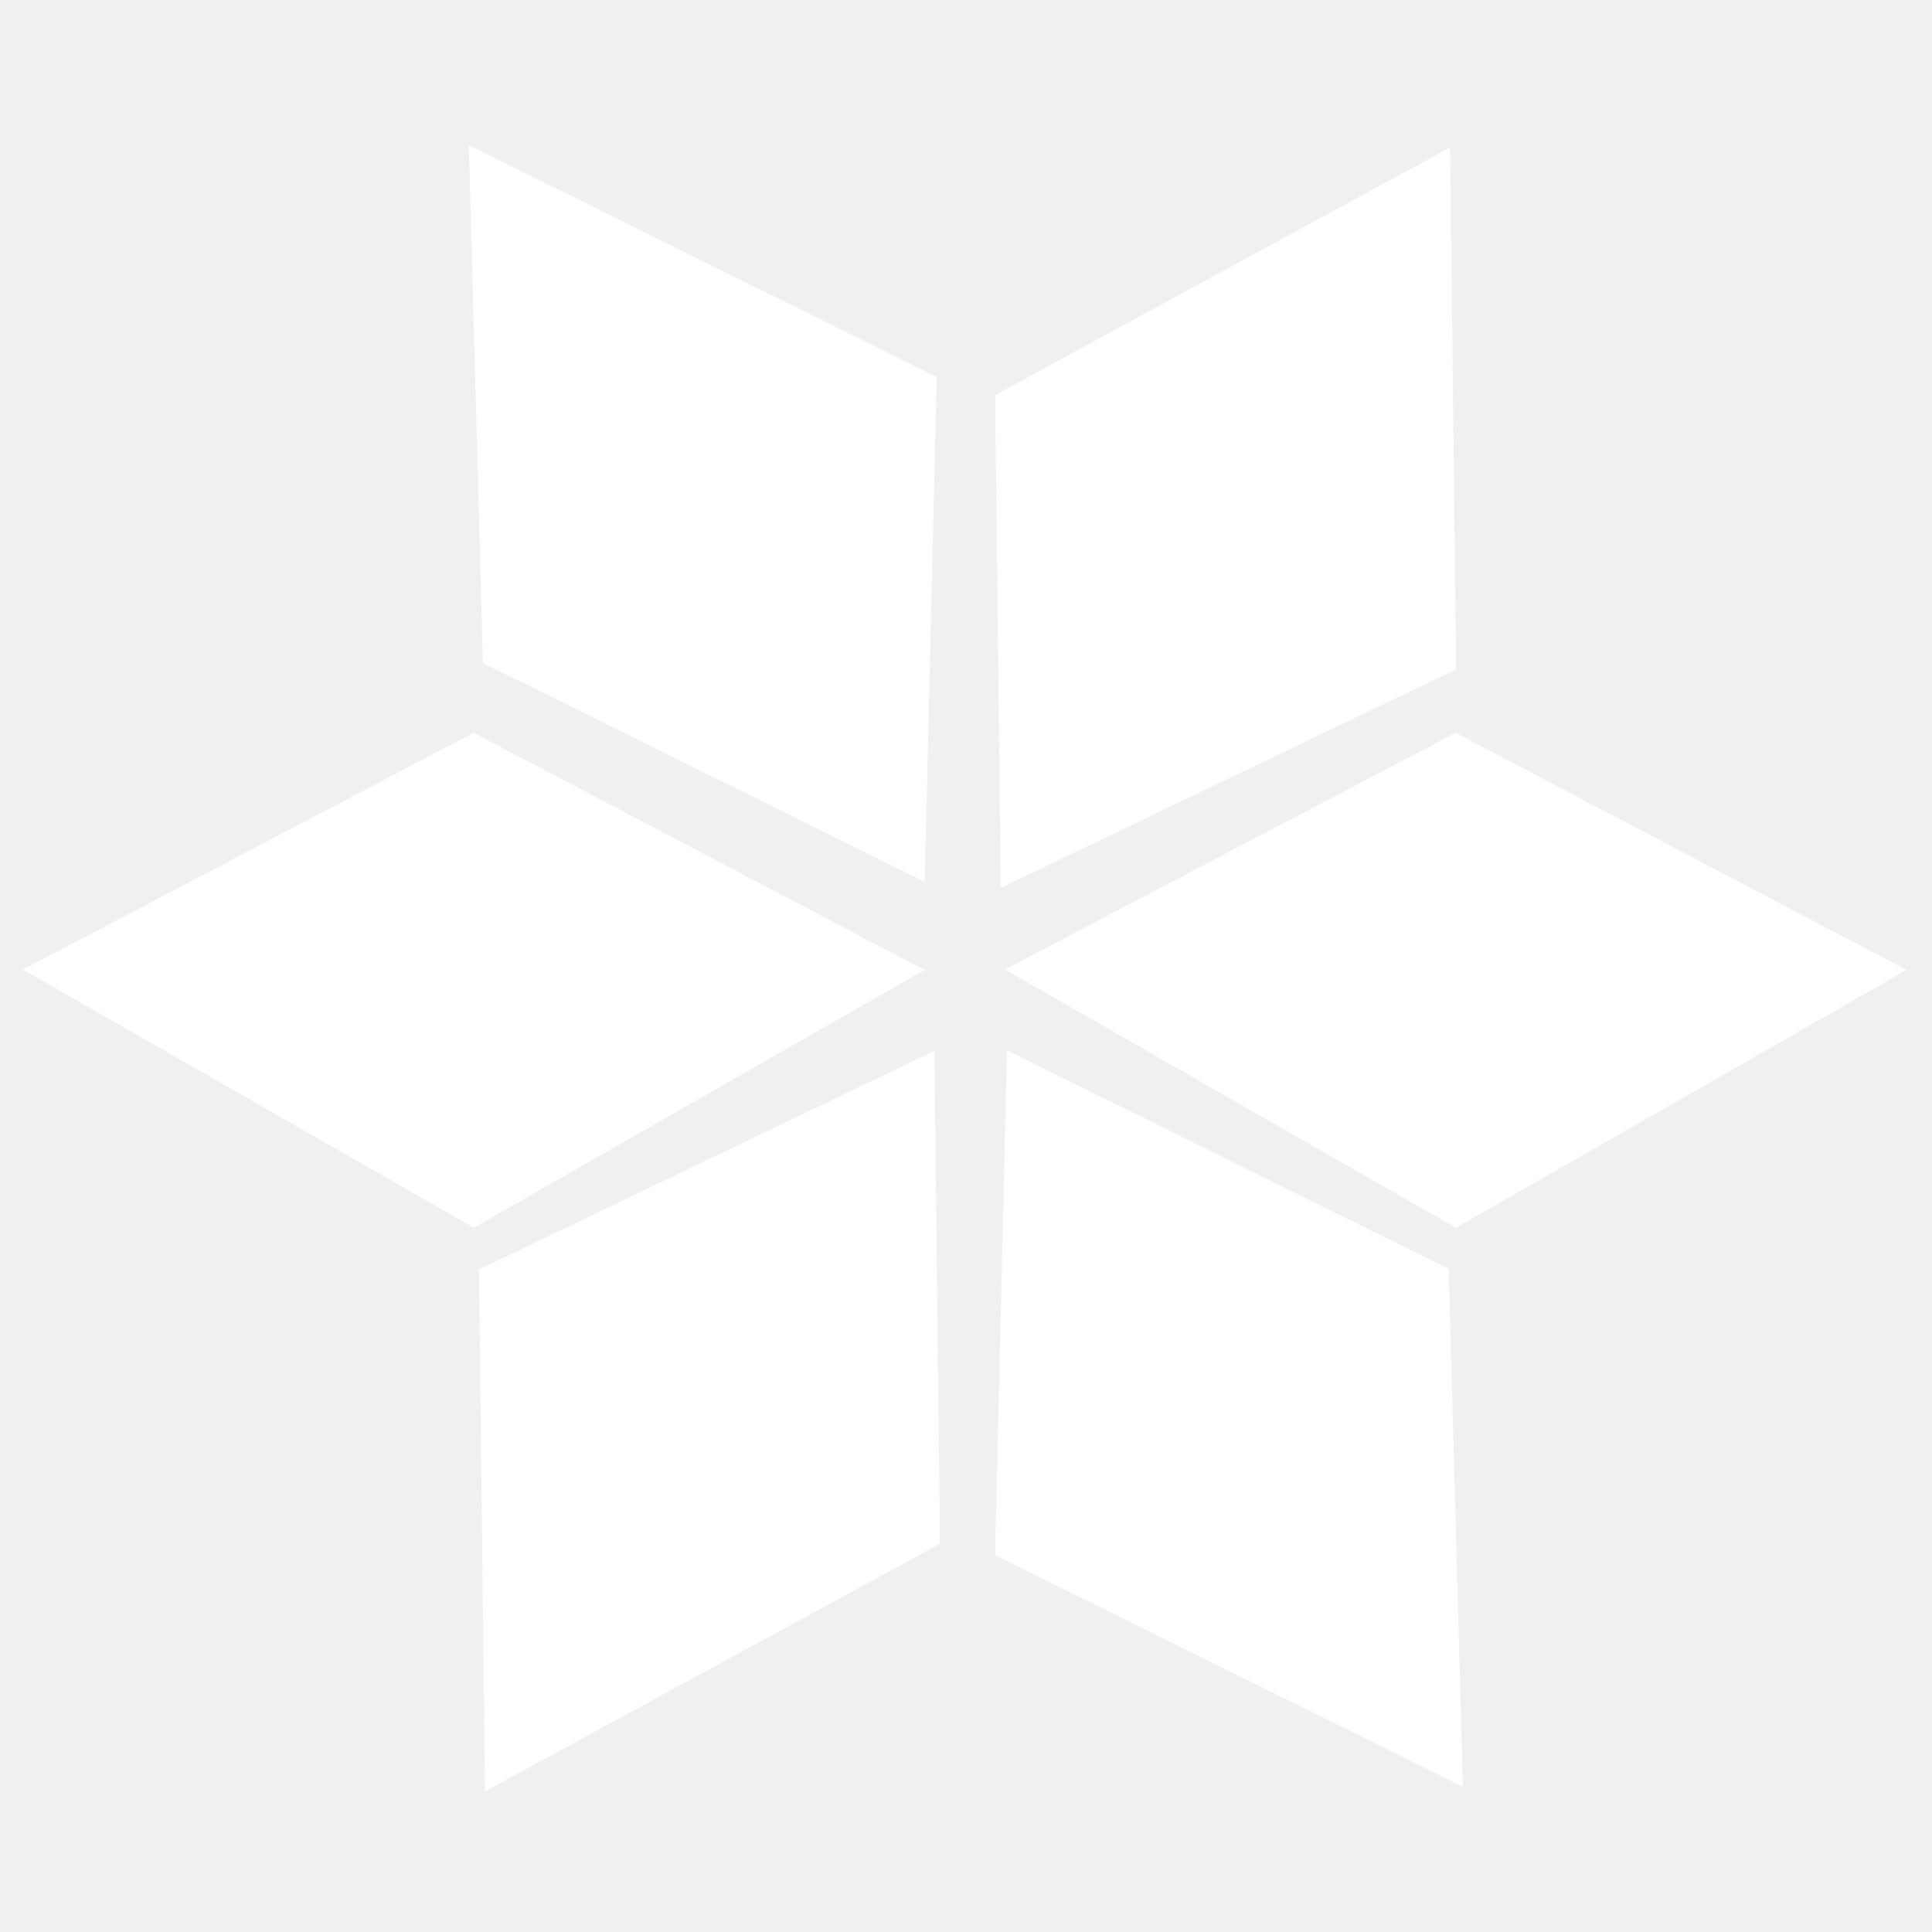
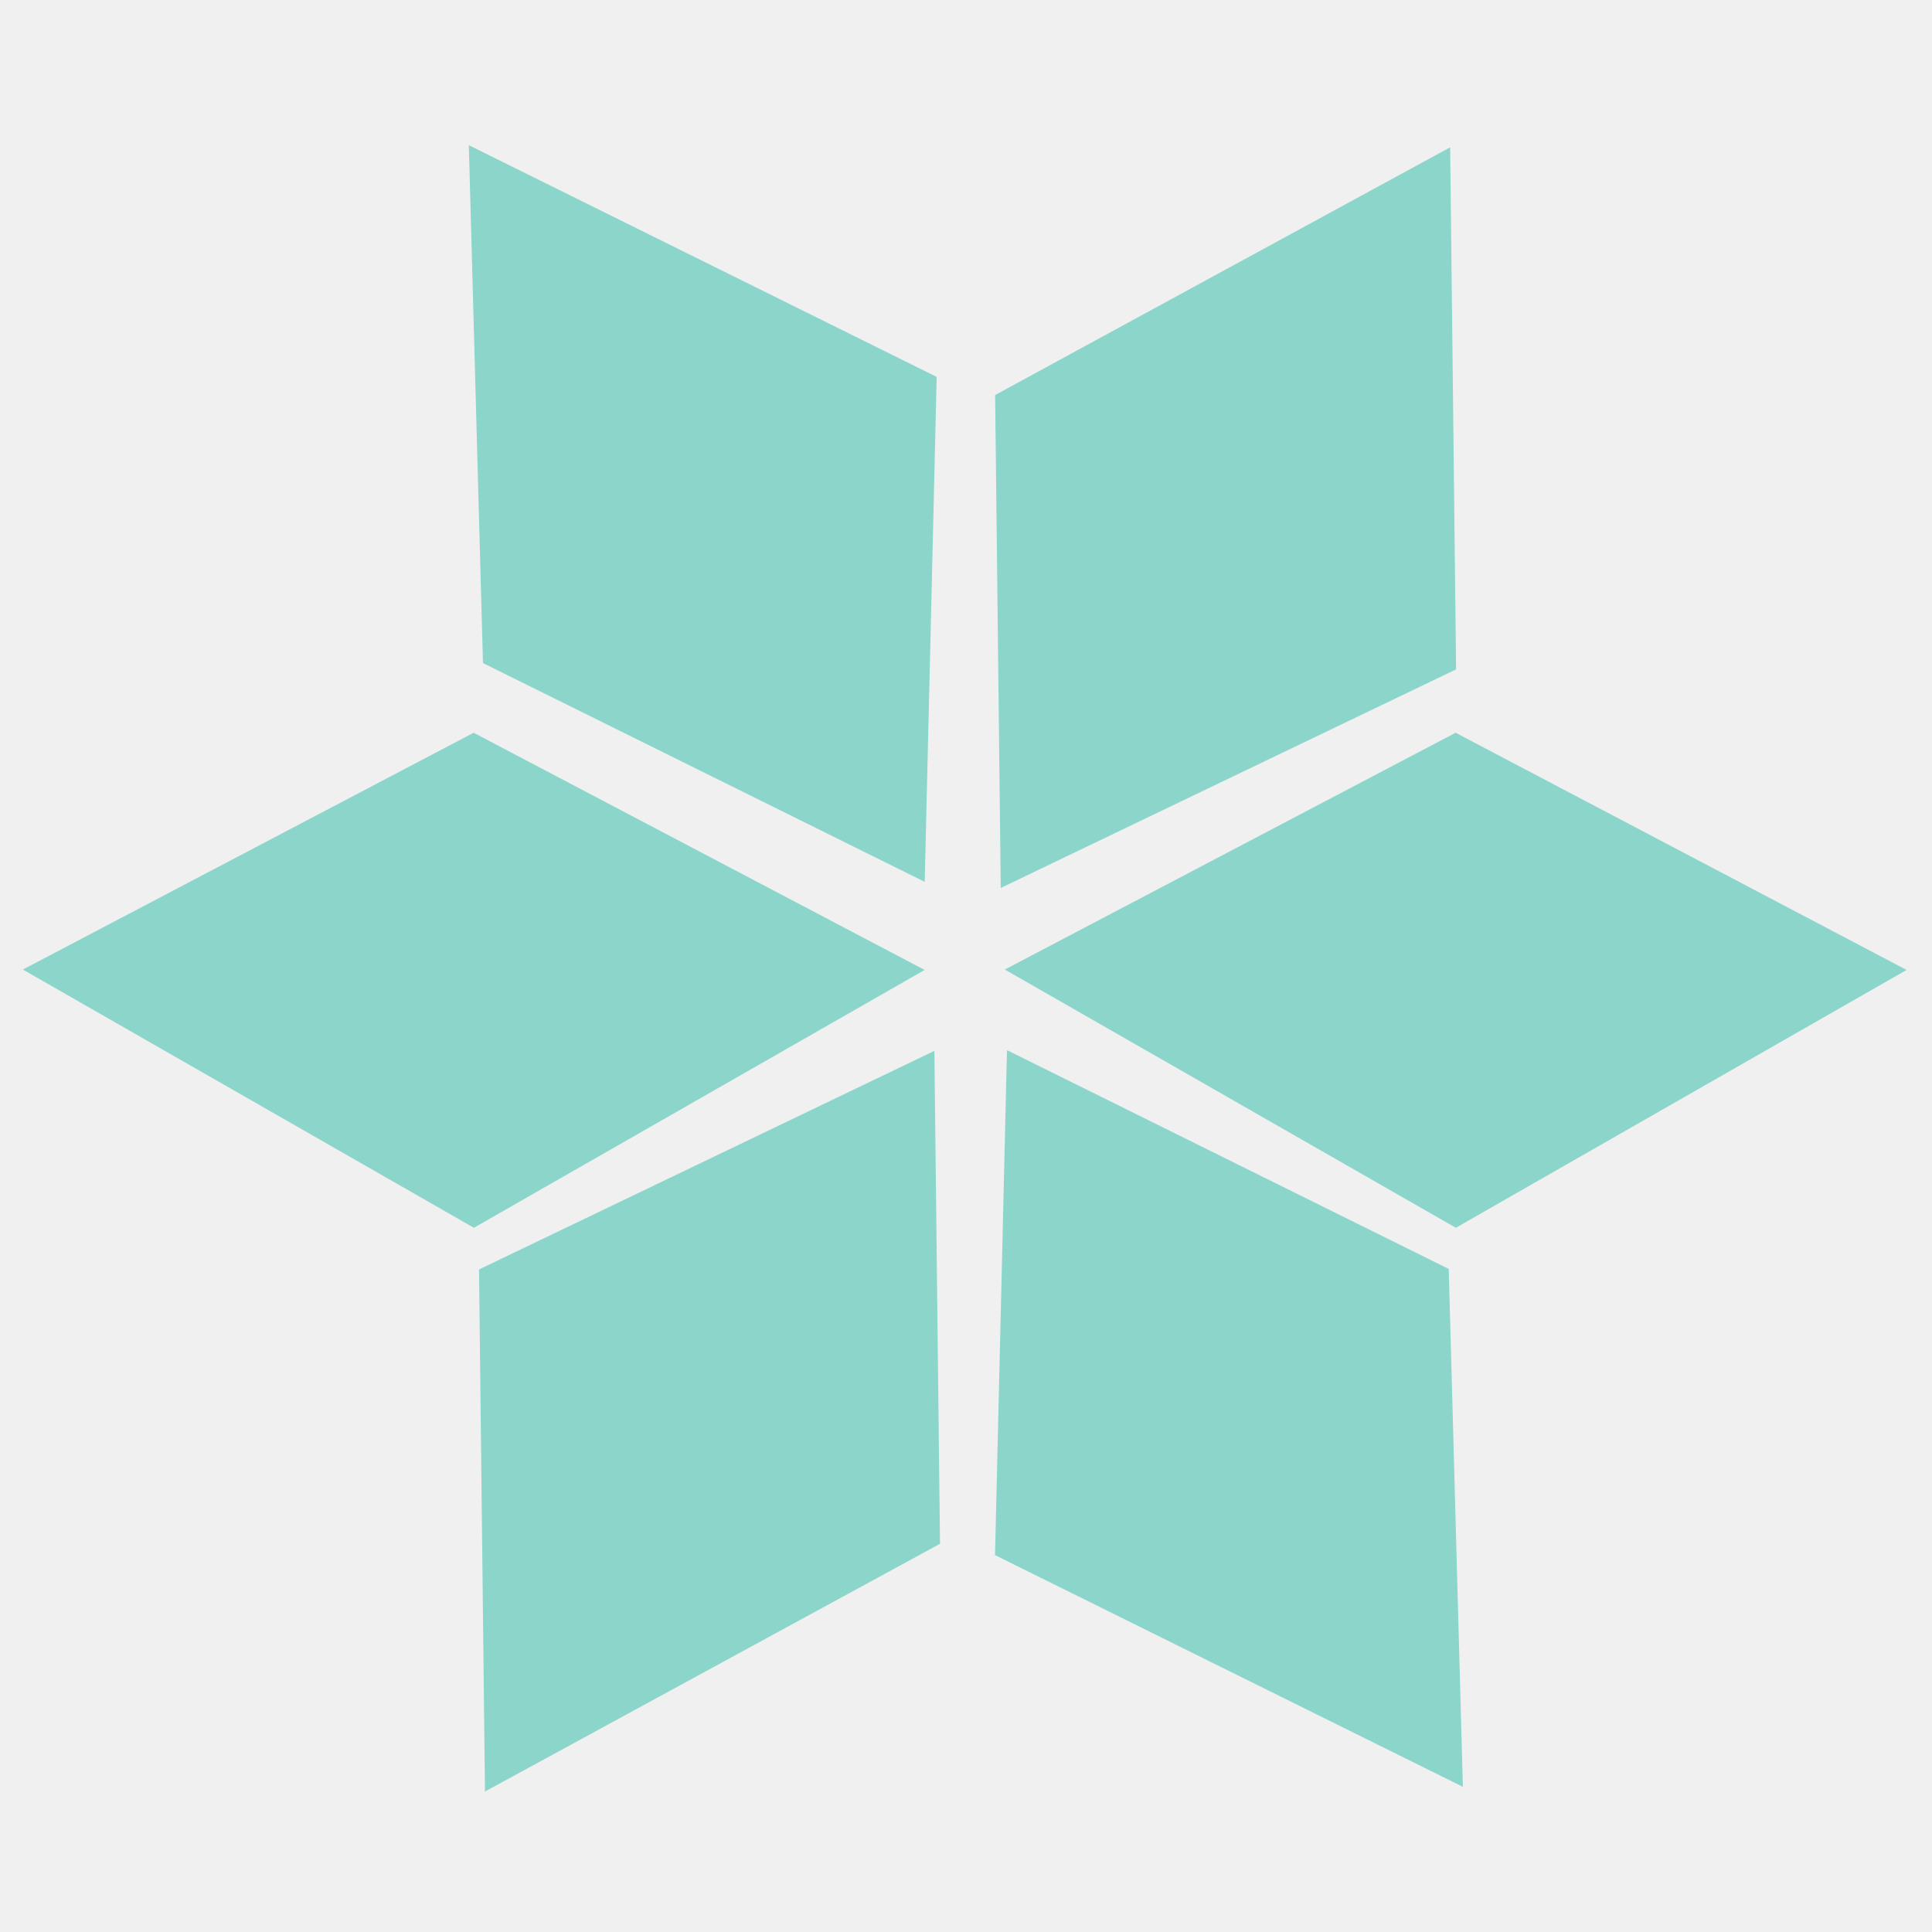
- <svg xmlns="http://www.w3.org/2000/svg" width="512" height="512" viewBox="0 0 512 512" fill="none">
-   <path fill-rule="evenodd" clip-rule="evenodd" d="M384.304 39.042L385.879 177.392L265.209 235.319L263.721 104.69L384.304 39.042Z" fill="white" />
-   <path fill-rule="evenodd" clip-rule="evenodd" d="M505.269 257.047L385.814 325.374L266.288 256.939L385.752 194.187L505.269 257.047Z" fill="white" />
-   <path fill-rule="evenodd" clip-rule="evenodd" d="M245.04 257.047L125.585 325.374L6.059 256.939L125.523 194.187L245.04 257.047Z" fill="white" />
-   <path fill-rule="evenodd" clip-rule="evenodd" d="M124.243 38.475L248.229 99.881L245.059 233.697L127.993 175.719L124.243 38.475Z" fill="white" />
-   <path fill-rule="evenodd" clip-rule="evenodd" d="M387.678 473.525L263.692 412.119L266.862 278.302L383.928 336.281L387.678 473.525Z" fill="white" />
-   <path fill-rule="evenodd" clip-rule="evenodd" d="M128.525 474.77L126.949 336.42L247.62 278.493L249.108 409.121L128.525 474.77Z" fill="white" />
+ <svg xmlns="http://www.w3.org/2000/svg" id="SvgjsSvg1061" width="288" height="288" version="1.1">
+   <defs id="SvgjsDefs1062" />
+   <g id="SvgjsG1063">
+     <svg fill="none" viewBox="0 0 512 512" width="288" height="288">
+       <path fill="#8bd5ca" fill-rule="evenodd" d="M384.304 39.042L385.879 177.392 265.209 235.319 263.721 104.69 384.304 39.042zM505.269 257.047L385.814 325.374 266.288 256.939 385.752 194.187 505.269 257.047zM245.04 257.047L125.585 325.374 6.059 256.939 125.523 194.187 245.04 257.047zM124.243 38.475L248.229 99.881 245.059 233.697 127.993 175.719 124.243 38.475zM387.678 473.525L263.692 412.119 266.862 278.302 383.928 336.281 387.678 473.525zM128.525 474.77L126.949 336.42 247.62 278.493 249.108 409.121 128.525 474.77z" clip-rule="evenodd" class="colorfff svgShape" />
+     </svg>
+   </g>
</svg>
